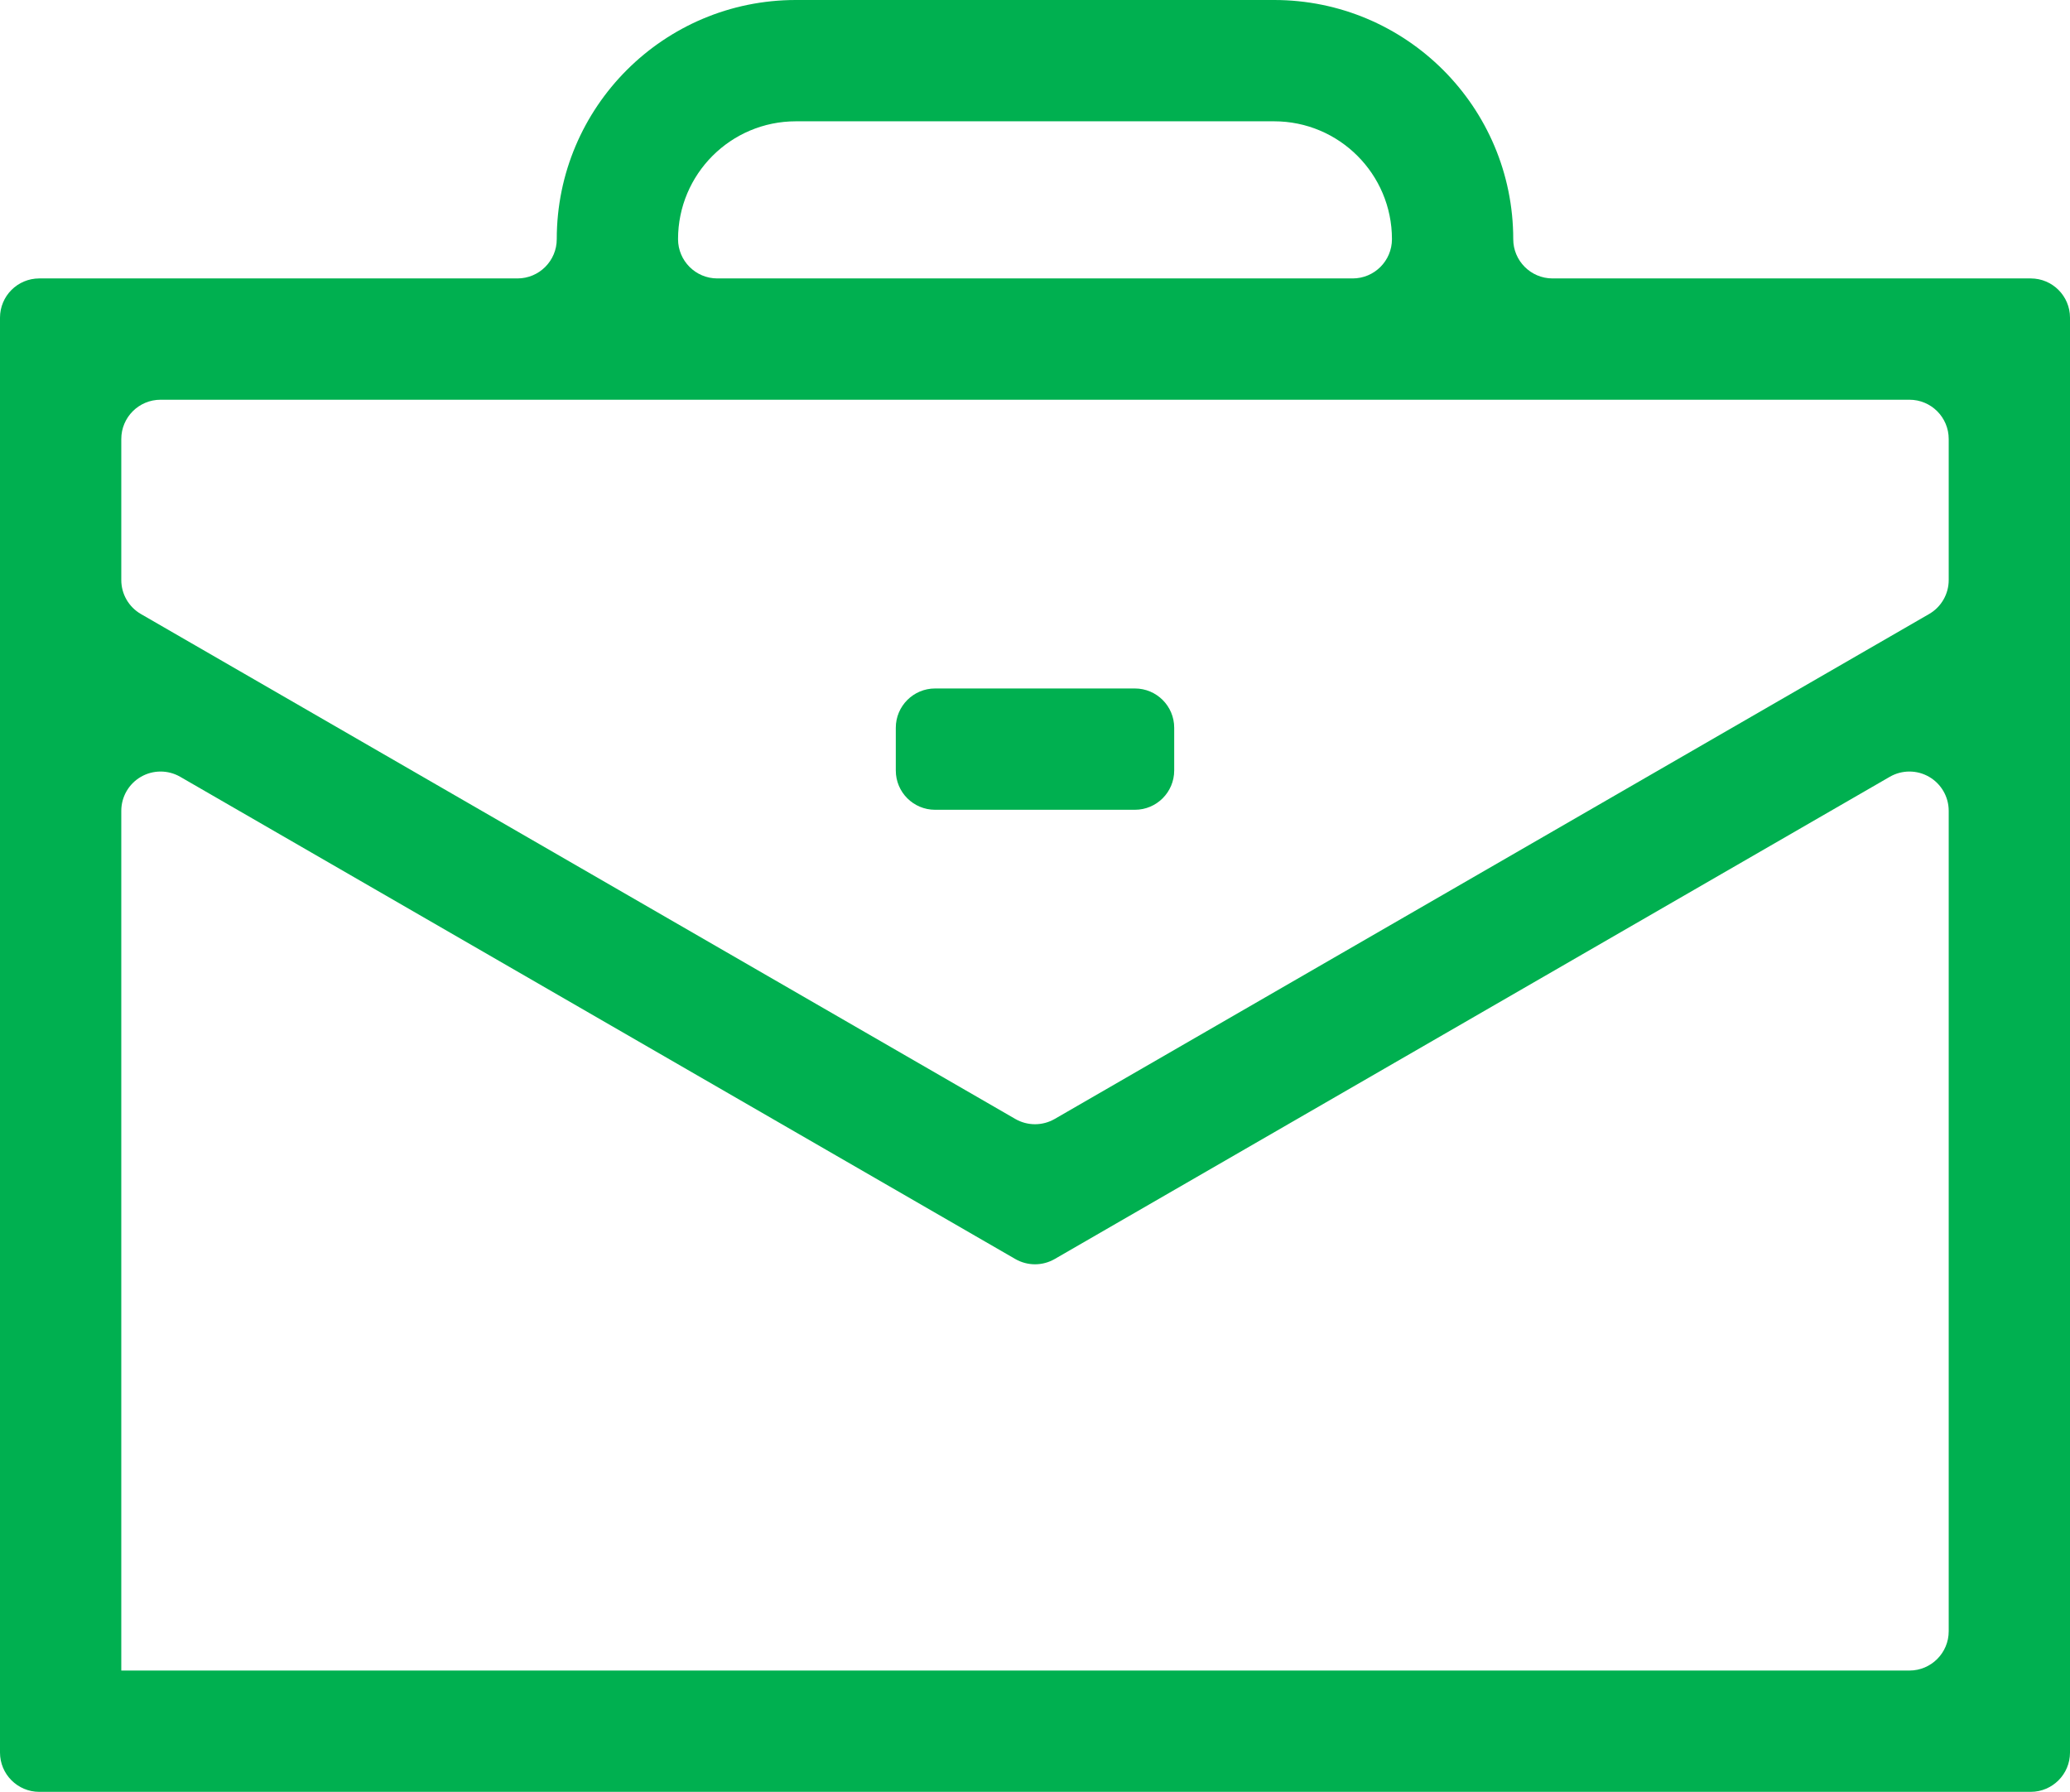
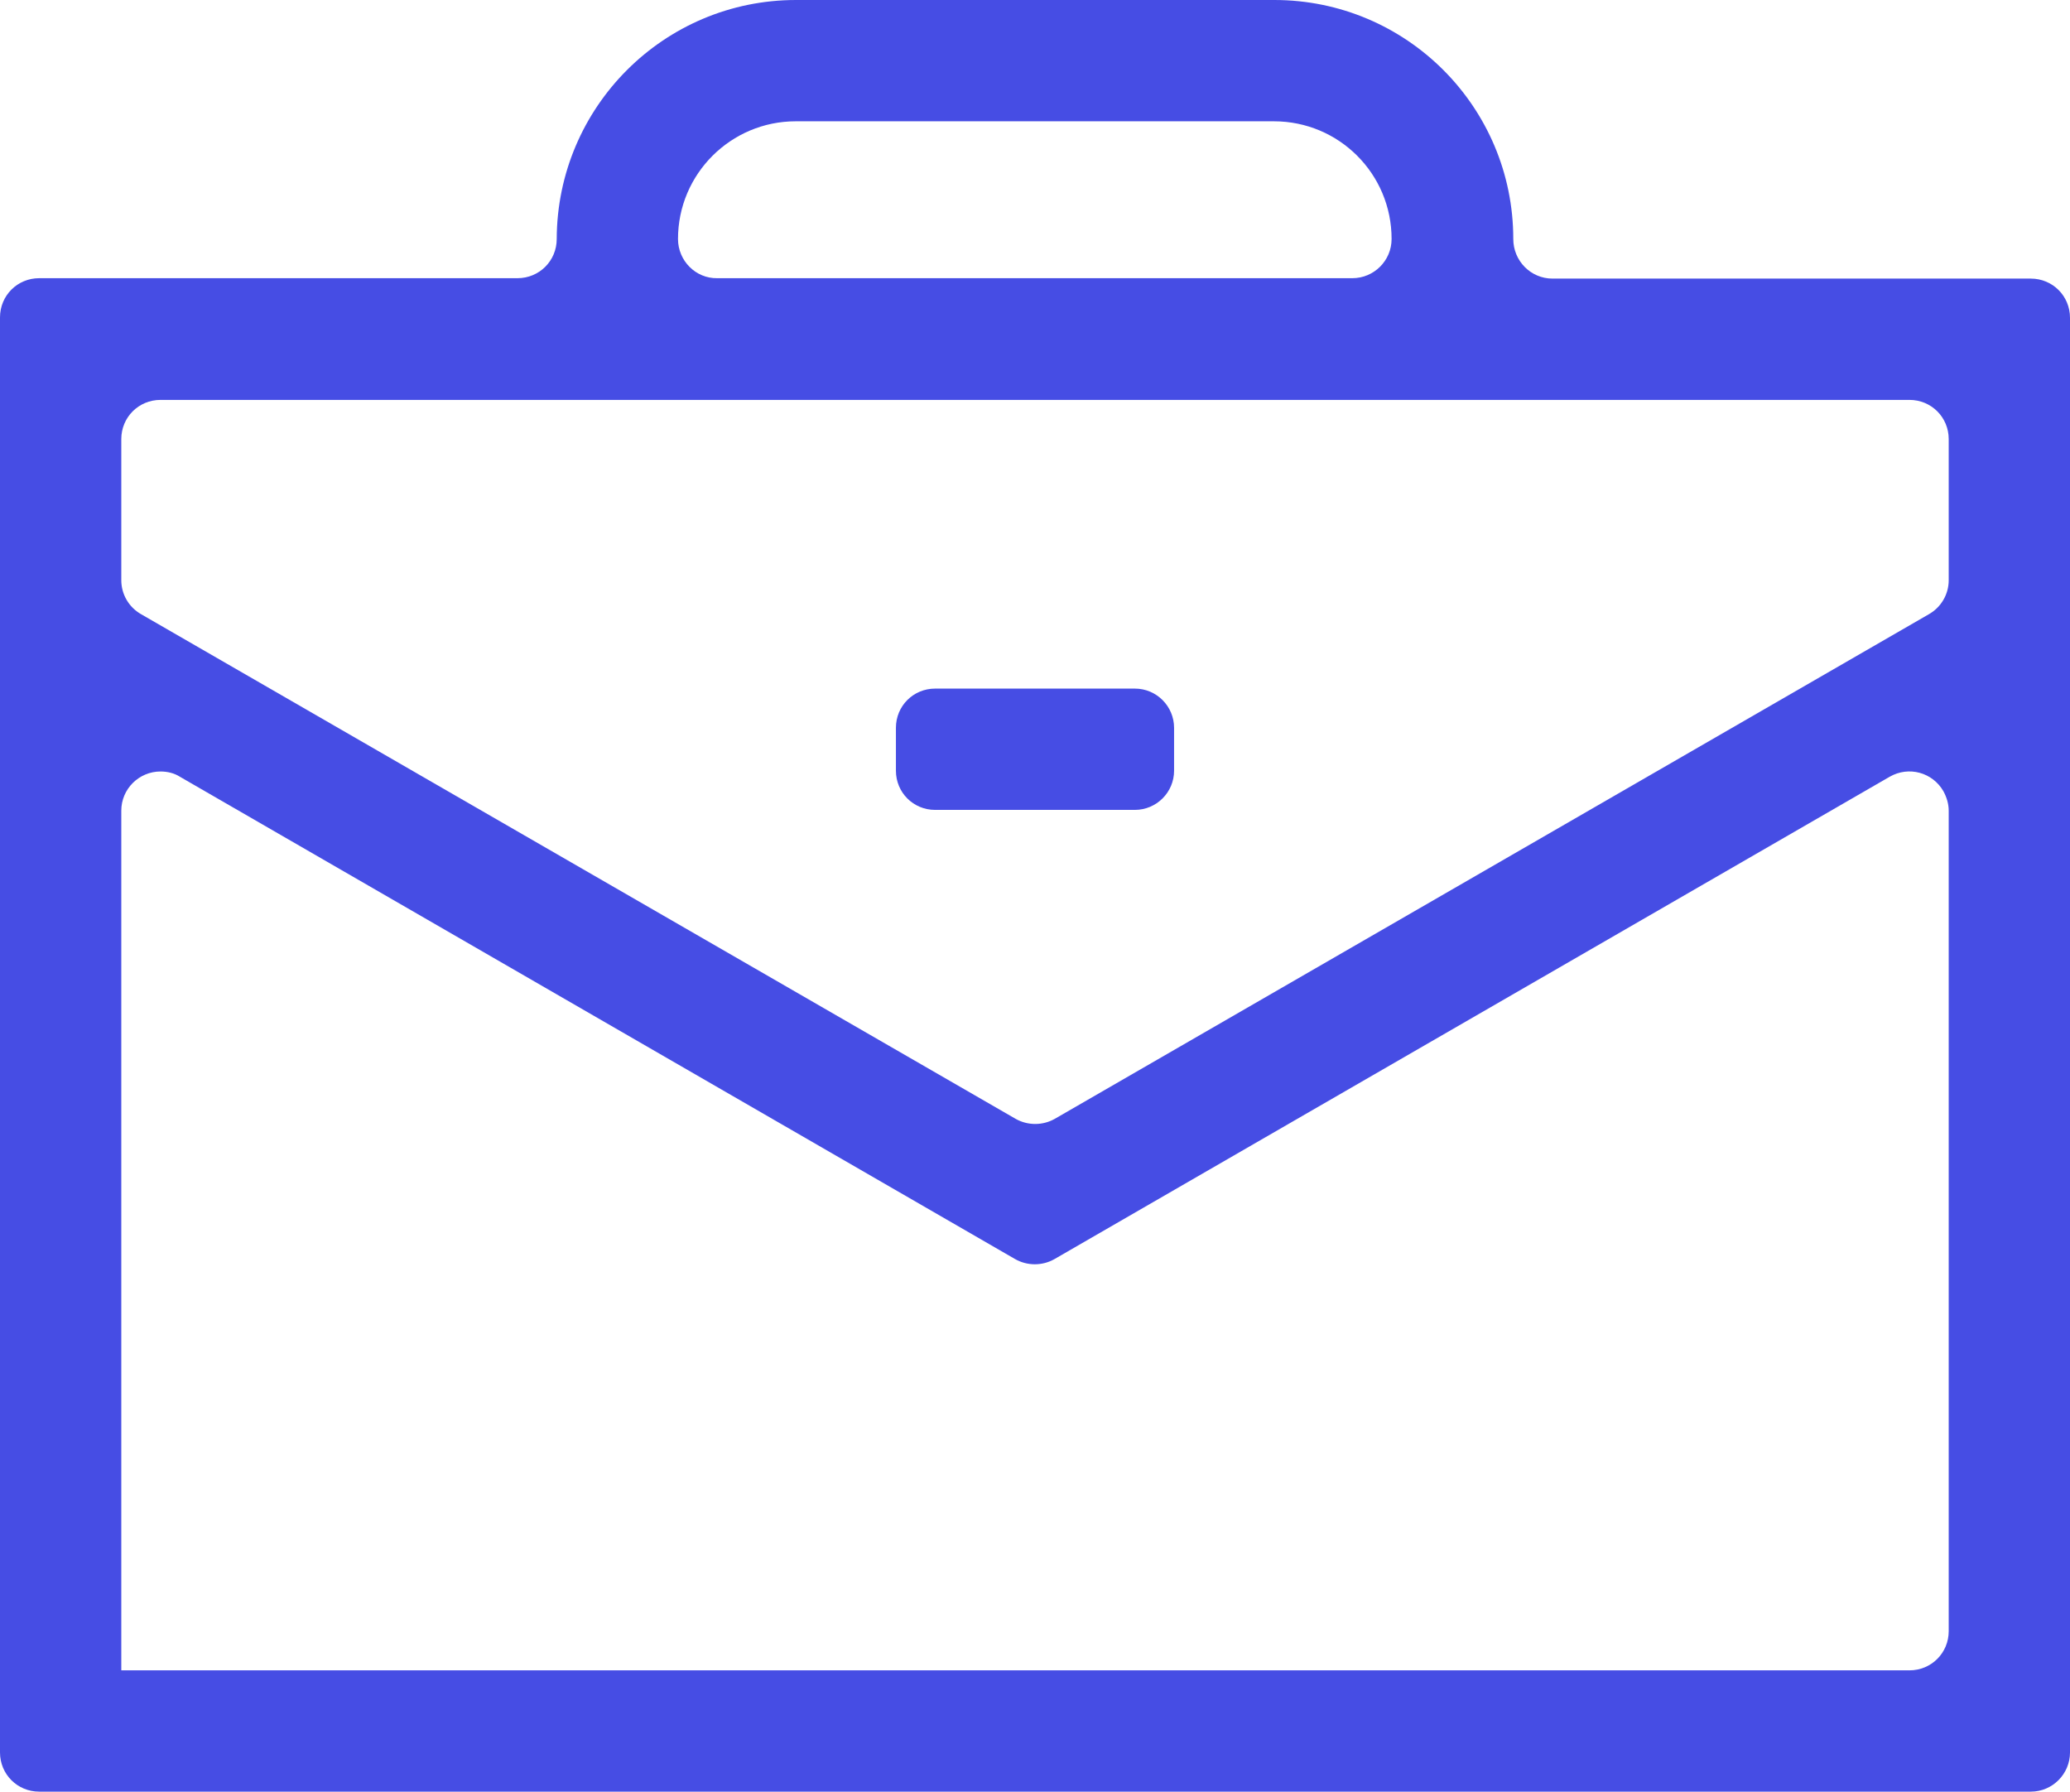
- <svg xmlns="http://www.w3.org/2000/svg" viewBox="0 0 512 443.15">
-   <defs>
-     <style>.cls-1{fill:#00b050;}</style>
-   </defs>
-   <g id="Layer_2" data-name="Layer 2">
-     <g id="Capa_1" data-name="Capa 1">
-       <path class="cls-1" d="M374.29,59.14h0A59.14,59.14,0,0,0,315.14,0H196.86a59.14,59.14,0,0,0-59.15,59.14h0A9.72,9.72,0,0,1,128,68.86H9.71A9.71,9.71,0,0,0,0,78.57V433.43a9.72,9.72,0,0,0,9.71,9.72H502.29a9.72,9.72,0,0,0,9.71-9.72V78.57a9.71,9.71,0,0,0-9.71-9.71H384A9.72,9.72,0,0,1,374.29,59.14Zm-206.58,0A29.15,29.15,0,0,1,196.86,30H315.14a29.15,29.15,0,0,1,29.15,29.14h0a9.72,9.72,0,0,1-9.72,9.72H177.43a9.72,9.72,0,0,1-9.72-9.72ZM482,108.57v34.88a9.7,9.7,0,0,1-4.86,8.41L260.86,276.74a9.75,9.75,0,0,1-9.72,0L34.86,151.86A9.7,9.7,0,0,1,30,143.45V108.57a9.71,9.71,0,0,1,9.71-9.71H472.29A9.71,9.71,0,0,1,482,108.57ZM30,413.15V200.52a9.72,9.72,0,0,1,14.57-8.41L251.14,311.38a9.75,9.75,0,0,0,9.72,0L467.43,192.11A9.72,9.72,0,0,1,482,200.52V403.43a9.72,9.72,0,0,1-9.71,9.72Z" />
-       <path class="cls-1" d="M231.28,170.27h49.43a9.72,9.72,0,0,1,9.72,9.72v10.57a9.72,9.72,0,0,1-9.72,9.71H231.28a9.71,9.71,0,0,1-9.71-9.71V180A9.72,9.72,0,0,1,231.28,170.27Z" />
+ <svg xmlns="http://www.w3.org/2000/svg" version="1.1" id="Layer_1" x="0px" y="0px" viewBox="0 0 512 443.1" style="enable-background:new 0 0 512 443.1;" xml:space="preserve">
+   <style type="text/css">
+ 	.st0{fill:#464DE4;}
+ </style>
+   <g id="Layer_2_1_">
+     <g id="Capa_1">
+       <path class="st0" d="M374.3,59.1L374.3,59.1c0-32.7-26.5-59.1-59.1-59.1c0,0,0,0,0,0H196.9c-32.7,0-59.1,26.5-59.2,59.1    c0,0,0,0,0,0l0,0c0,5.4-4.3,9.7-9.7,9.7H9.7c-5.4,0-9.7,4.3-9.7,9.7v354.9c0,5.4,4.3,9.7,9.7,9.7h492.6c5.4,0,9.7-4.4,9.7-9.7    V78.6c0-5.4-4.3-9.7-9.7-9.7H384C378.6,68.9,374.3,64.5,374.3,59.1z M167.7,59.1c0-16.1,13.1-29.1,29.1-29.1h118.3    c16.1,0,29.1,13,29.1,29.1l0,0c0,5.4-4.4,9.7-9.7,9.7l0,0H177.4C172.1,68.9,167.7,64.5,167.7,59.1L167.7,59.1L167.7,59.1z     M482,108.6v34.9c0,3.5-1.9,6.7-4.9,8.4L260.9,276.7c-3,1.7-6.7,1.7-9.7,0L34.9,151.9c-3-1.7-4.9-4.9-4.9-8.4v-34.9    c0-5.4,4.3-9.7,9.7-9.7h432.6C477.7,98.9,482,103.2,482,108.6z M30,413.1V200.5c0-5.4,4.4-9.7,9.7-9.7c1.7,0,3.4,0.4,4.8,1.3    l206.6,119.3c3,1.7,6.7,1.7,9.7,0l206.6-119.3c4.7-2.7,10.6-1.1,13.3,3.6c0.8,1.5,1.3,3.1,1.3,4.8v202.9c0,5.4-4.3,9.7-9.7,9.7H30    z" />
+       <path class="st0" d="M231.3,170.3h49.4c5.4,0,9.7,4.4,9.7,9.7l0,0v10.6c0,5.4-4.4,9.7-9.7,9.7h-49.4c-5.4,0-9.7-4.3-9.7-9.7v0V180    C221.6,174.6,225.9,170.3,231.3,170.3L231.3,170.3z" />
    </g>
  </g>
</svg>
